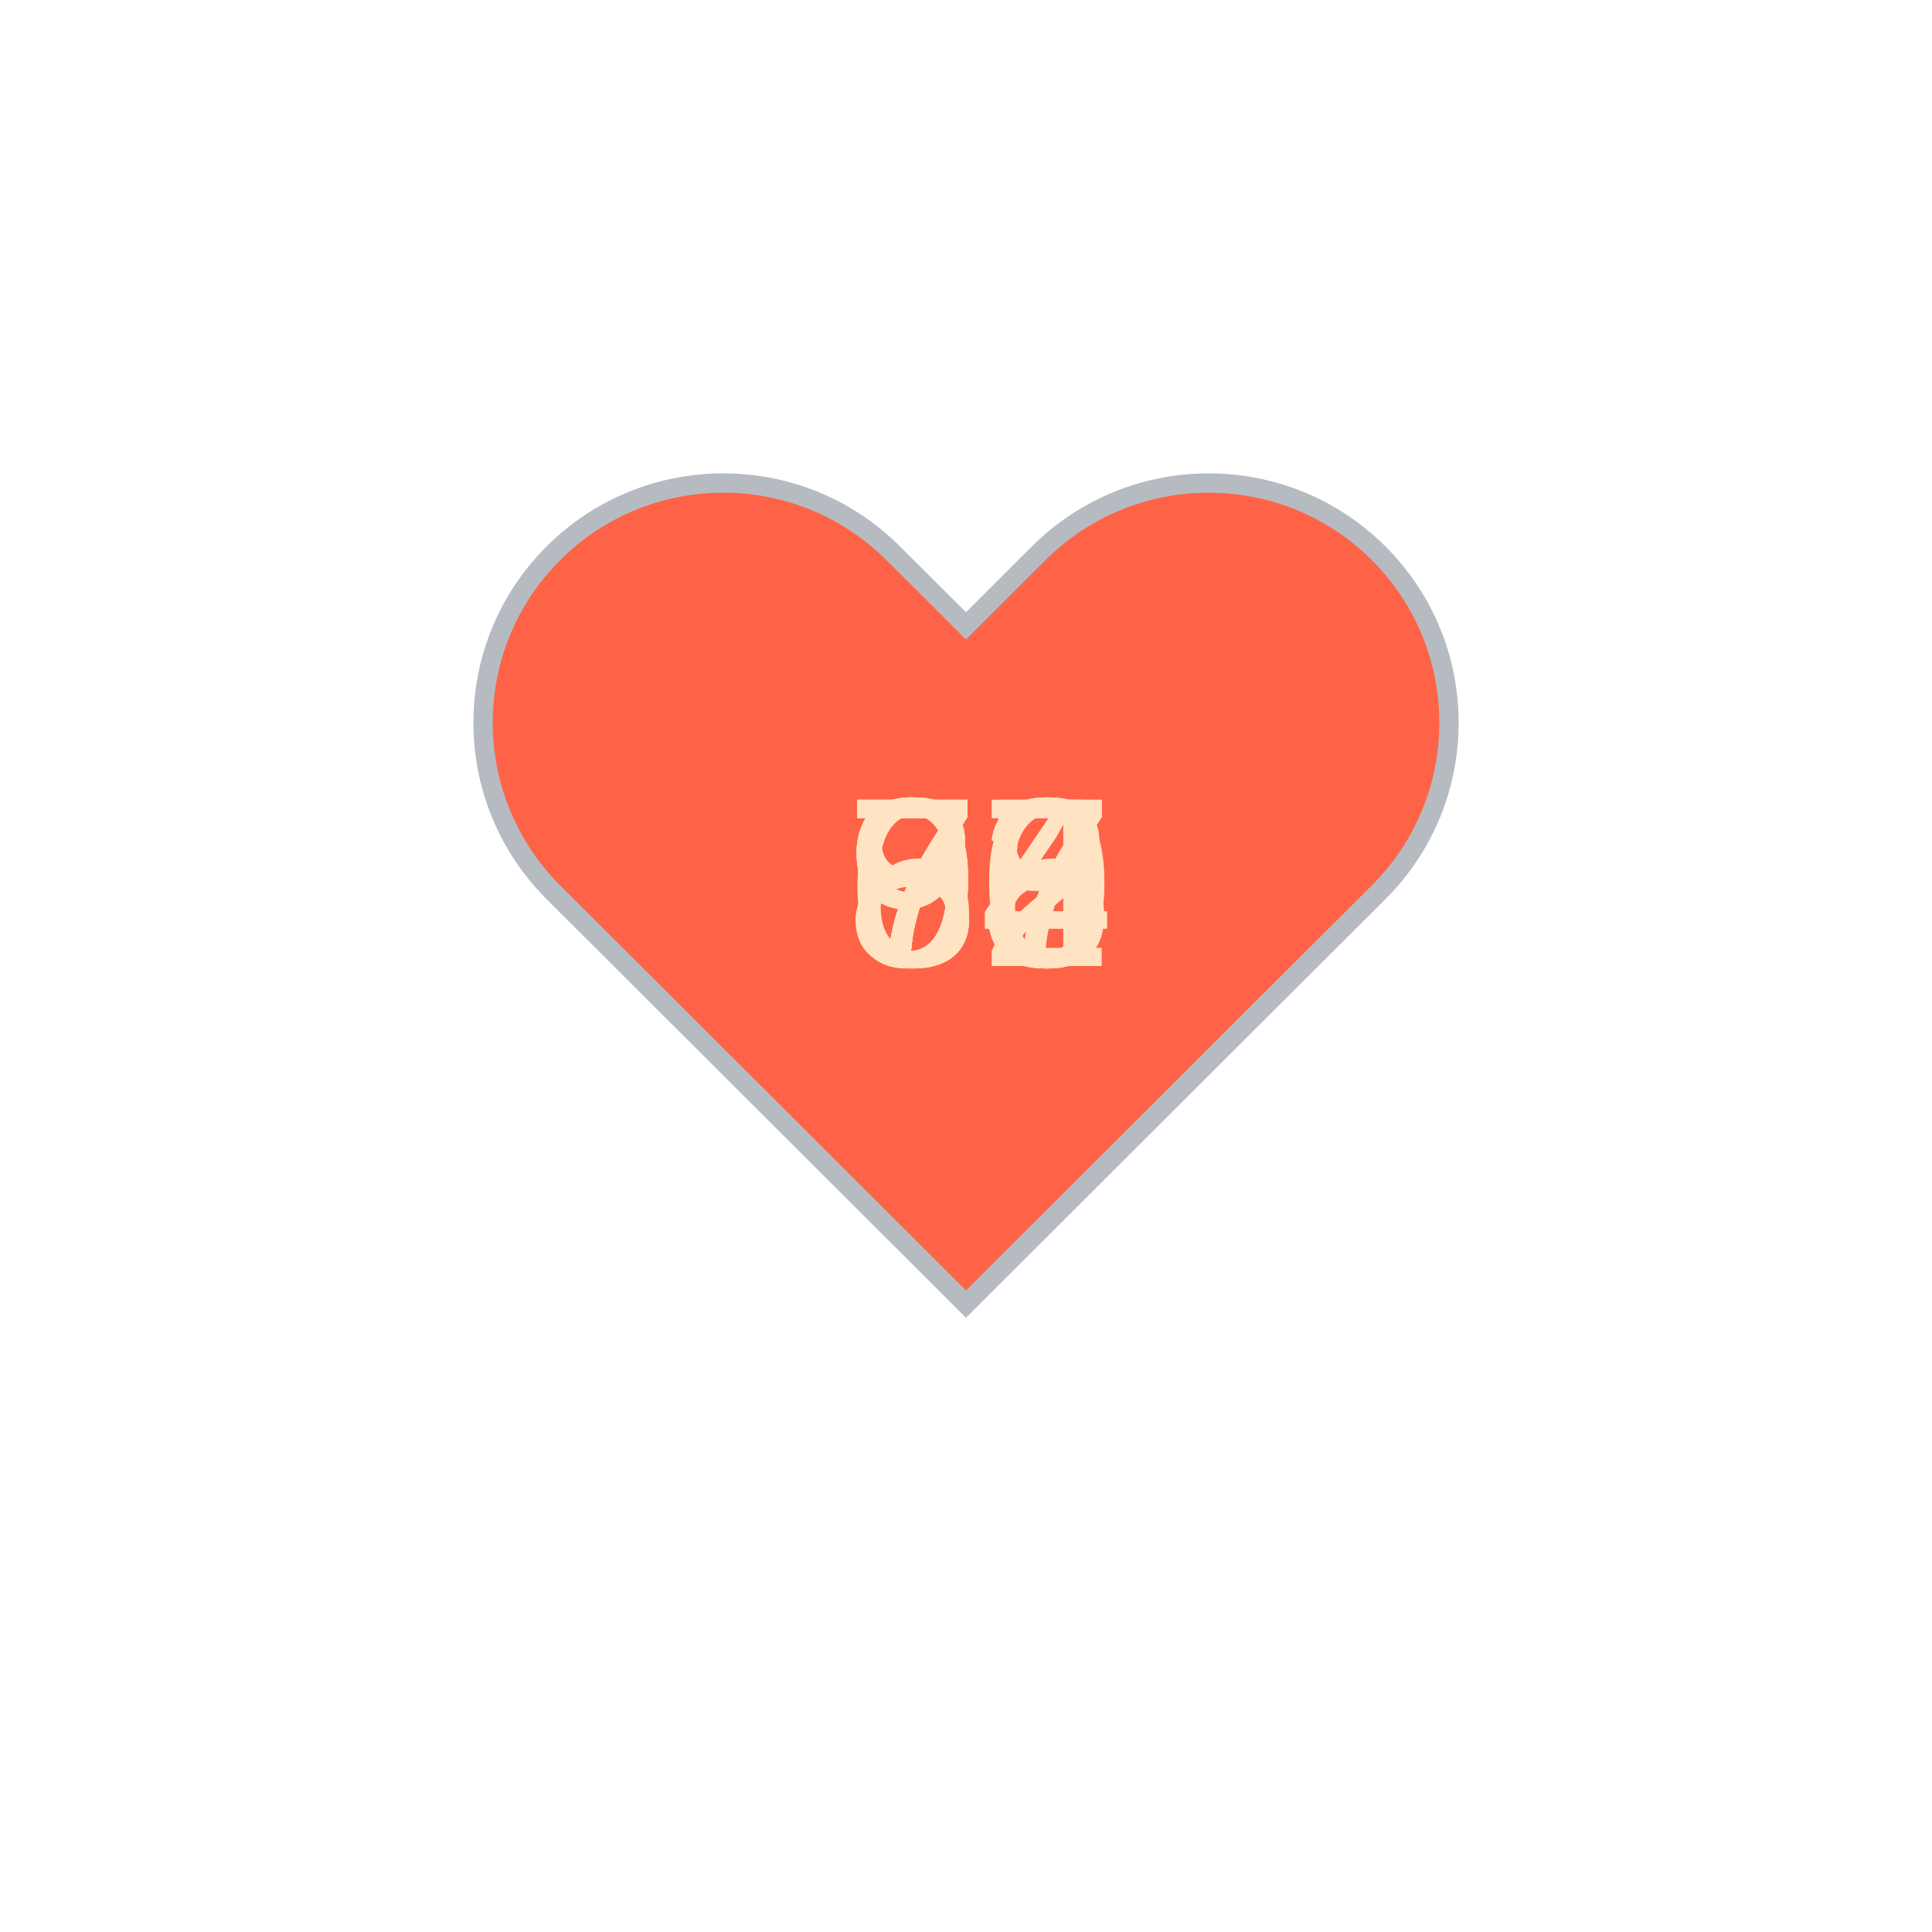
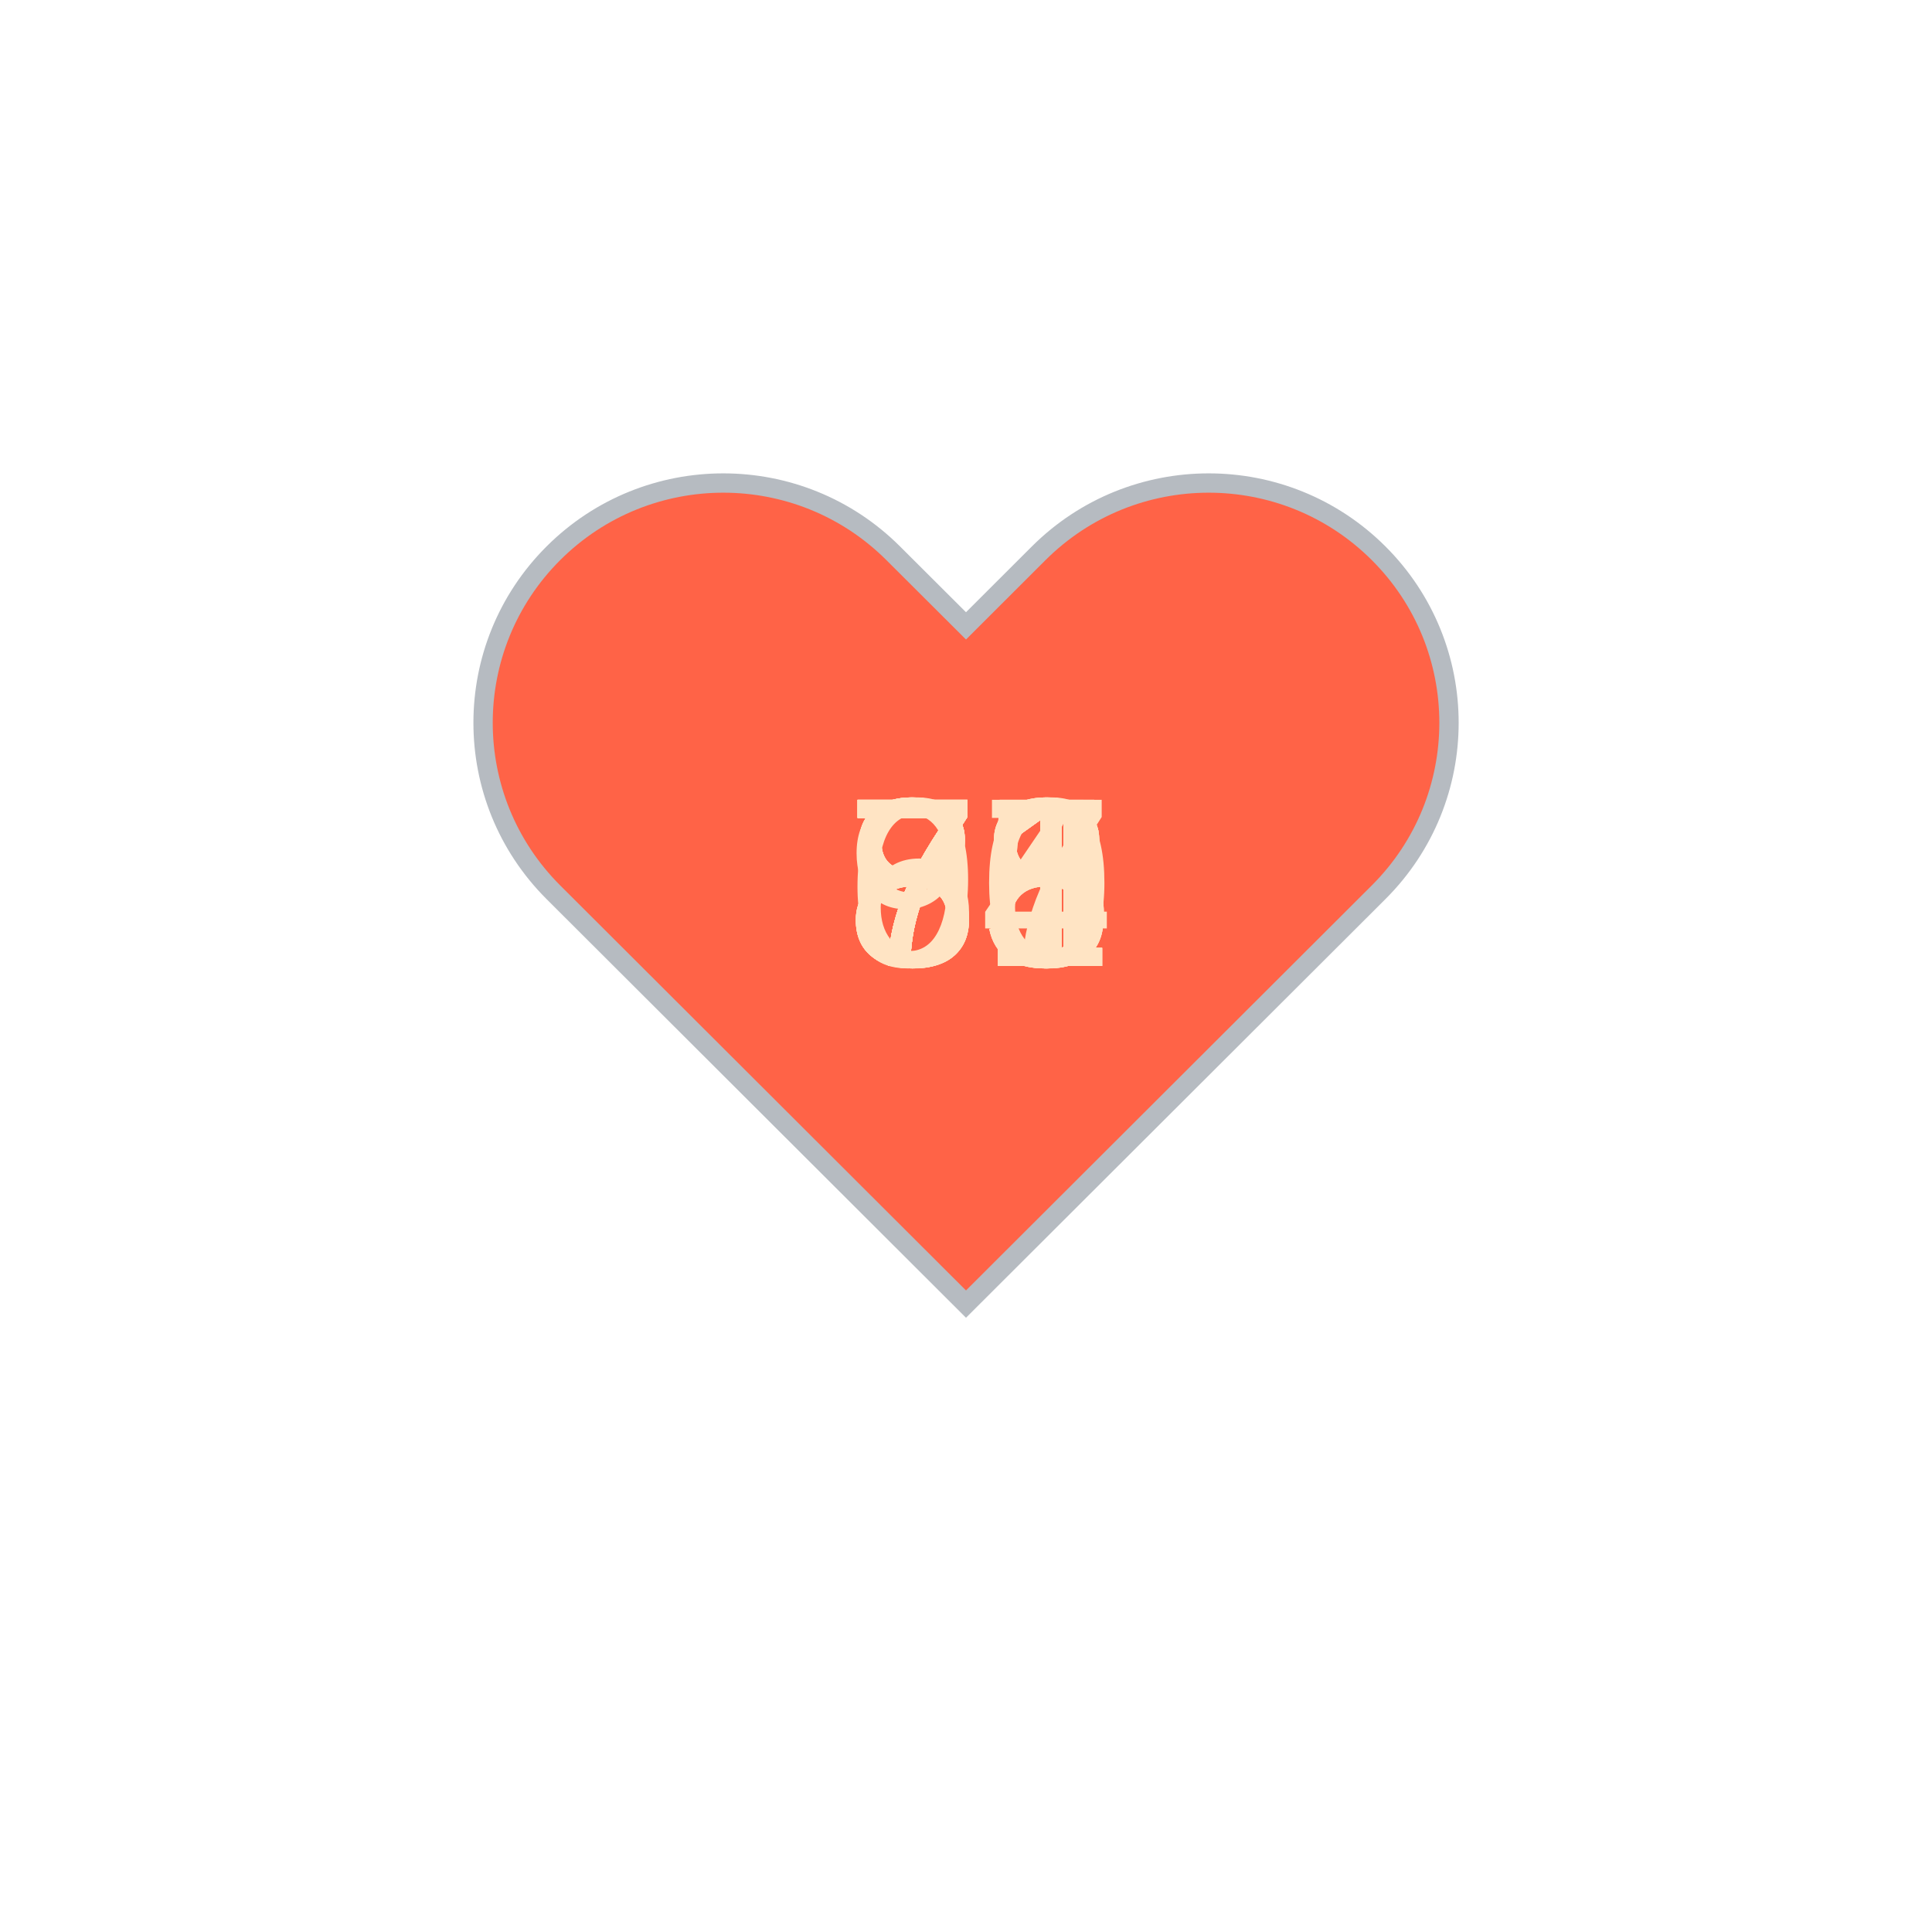
<svg xmlns="http://www.w3.org/2000/svg" baseProfile="full" height="150" version="1.1" viewBox="0,0,200,200" width="150">
  <defs />
  <g transform="translate(100 100)">
    <path d="M92.71,7.27L92.71,7.27c-9.71-9.69-25.46-9.69-35.18,0L50,14.79l-7.54-7.52C32.75-2.42,17-2.42,7.29,7.27v0 c-9.71,9.69-9.71,25.41,0,35.1L50,85l42.71-42.63C102.43,32.68,102.43,16.96,92.71,7.27z" fill="tomato" stroke="#B6BBC1" stroke-width="2" transform="translate(-50 -50)" />
-     <animateTransform additive="sum" attributeName="transform" dur="36s" repeatCount="indefinite" type="scale" values="1.5;1;1.25;1;0.875;1;0.75;1;0.875;1;0.875;1;0.875;1;0.875;1;1.375;1;0.875;1;0.875;1;0.875;1;1.5;1;1.125;1;1.25;" />
-     <text fill="bisque" style="font-size:25px; font-family:Arial" transform="translate(-12.5 0)">93<animate attributeName="opacity" dur="36s" keyTimes="0;0.07;0.13;0.2;0.27;0.33;0.4;0.47;0.53;0.6;0.67;0.73;0.8;0.87;0.93;1.0" repeatCount="indefinite" values="1;0;0;0;0;0;0;0;0;0;0;0;0;0;0;0" />
+     <animateTransform additive="sum" attributeName="transform" dur="36s" repeatCount="indefinite" type="scale" values="1.375;1;1.125;1;0.875;1;0.75;1;0.75;1;1.25;1;0.75;1;1.125;1;1.125;1;0.875;1;0.75;1;1.5;1;1.125;1;0.875;1;0.875;" />
+     <text fill="bisque" style="font-size:25px; font-family:Arial" transform="translate(-12.5 0)">87<animate attributeName="opacity" dur="36s" keyTimes="0;0.07;0.13;0.2;0.27;0.33;0.4;0.47;0.53;0.6;0.67;0.73;0.8;0.87;0.93;1.0" repeatCount="indefinite" values="1;0;0;0;0;0;0;0;0;0;0;0;0;0;0;0" />
    </text>
-     <text fill="bisque" style="font-size:25px; font-family:Arial" transform="translate(-12.5 0)">87<animate attributeName="opacity" dur="36s" keyTimes="0;0.07;0.13;0.2;0.27;0.33;0.4;0.47;0.53;0.6;0.67;0.73;0.8;0.87;0.93;1.0" repeatCount="indefinite" values="0;1;0;0;0;0;0;0;0;0;0;0;0;0;0;0" />
+     <text fill="bisque" style="font-size:25px; font-family:Arial" transform="translate(-12.5 0)">78<animate attributeName="opacity" dur="36s" keyTimes="0;0.07;0.13;0.2;0.27;0.33;0.4;0.47;0.53;0.6;0.67;0.73;0.8;0.87;0.93;1.0" repeatCount="indefinite" values="0;1;0;0;0;0;0;0;0;0;0;0;0;0;0;0" />
    </text>
    <text fill="bisque" style="font-size:25px; font-family:Arial" transform="translate(-12.5 0)">75<animate attributeName="opacity" dur="36s" keyTimes="0;0.07;0.13;0.2;0.27;0.33;0.4;0.47;0.53;0.6;0.67;0.73;0.8;0.87;0.93;1.0" repeatCount="indefinite" values="0;0;1;0;0;0;0;0;0;0;0;0;0;0;0;0" />
    </text>
    <text fill="bisque" style="font-size:25px; font-family:Arial" transform="translate(-12.5 0)">68<animate attributeName="opacity" dur="36s" keyTimes="0;0.07;0.13;0.2;0.27;0.33;0.4;0.47;0.53;0.6;0.67;0.73;0.8;0.87;0.93;1.0" repeatCount="indefinite" values="0;0;0;1;0;0;0;0;0;0;0;0;0;0;0;0" />
    </text>
-     <text fill="bisque" style="font-size:25px; font-family:Arial" transform="translate(-12.5 0)">74<animate attributeName="opacity" dur="36s" keyTimes="0;0.07;0.13;0.2;0.27;0.33;0.4;0.47;0.53;0.6;0.67;0.73;0.8;0.87;0.93;1.0" repeatCount="indefinite" values="0;0;0;0;1;0;0;0;0;0;0;0;0;0;0;0" />
+     <text fill="bisque" style="font-size:25px; font-family:Arial" transform="translate(-12.5 0)">71<animate attributeName="opacity" dur="36s" keyTimes="0;0.07;0.13;0.2;0.27;0.33;0.4;0.47;0.53;0.6;0.67;0.73;0.8;0.87;0.93;1.0" repeatCount="indefinite" values="0;0;0;0;1;0;0;0;0;0;0;0;0;0;0;0" />
    </text>
-     <text fill="bisque" style="font-size:25px; font-family:Arial" transform="translate(-12.5 0)">77<animate attributeName="opacity" dur="36s" keyTimes="0;0.07;0.13;0.2;0.27;0.33;0.4;0.47;0.53;0.6;0.67;0.73;0.8;0.87;0.93;1.0" repeatCount="indefinite" values="0;0;0;0;0;1;0;0;0;0;0;0;0;0;0;0" />
+     <text fill="bisque" style="font-size:25px; font-family:Arial" transform="translate(-12.5 0)">84<animate attributeName="opacity" dur="36s" keyTimes="0;0.07;0.13;0.2;0.27;0.33;0.4;0.47;0.53;0.6;0.67;0.73;0.8;0.87;0.93;1.0" repeatCount="indefinite" values="0;0;0;0;0;1;0;0;0;0;0;0;0;0;0;0" />
    </text>
-     <text fill="bisque" style="font-size:25px; font-family:Arial" transform="translate(-12.5 0)">75<animate attributeName="opacity" dur="36s" keyTimes="0;0.07;0.13;0.2;0.27;0.33;0.4;0.47;0.53;0.6;0.67;0.73;0.8;0.87;0.93;1.0" repeatCount="indefinite" values="0;0;0;0;0;0;1;0;0;0;0;0;0;0;0;0" />
+     <text fill="bisque" style="font-size:25px; font-family:Arial" transform="translate(-12.5 0)">71<animate attributeName="opacity" dur="36s" keyTimes="0;0.07;0.13;0.2;0.27;0.33;0.4;0.47;0.53;0.6;0.67;0.73;0.8;0.87;0.93;1.0" repeatCount="indefinite" values="0;0;0;0;0;0;1;0;0;0;0;0;0;0;0;0" />
    </text>
-     <text fill="bisque" style="font-size:25px; font-family:Arial" transform="translate(-12.5 0)">77<animate attributeName="opacity" dur="36s" keyTimes="0;0.07;0.13;0.2;0.27;0.33;0.4;0.47;0.53;0.6;0.67;0.73;0.8;0.87;0.93;1.0" repeatCount="indefinite" values="0;0;0;0;0;0;0;1;0;0;0;0;0;0;0;0" />
+     <text fill="bisque" style="font-size:25px; font-family:Arial" transform="translate(-12.5 0)">81<animate attributeName="opacity" dur="36s" keyTimes="0;0.07;0.13;0.2;0.27;0.33;0.4;0.47;0.53;0.6;0.67;0.73;0.8;0.87;0.93;1.0" repeatCount="indefinite" values="0;0;0;0;0;0;0;1;0;0;0;0;0;0;0;0" />
    </text>
-     <text fill="bisque" style="font-size:25px; font-family:Arial" transform="translate(-12.5 0)">90<animate attributeName="opacity" dur="36s" keyTimes="0;0.07;0.13;0.2;0.27;0.33;0.4;0.47;0.53;0.6;0.67;0.73;0.8;0.87;0.93;1.0" repeatCount="indefinite" values="0;0;0;0;0;0;0;0;1;0;0;0;0;0;0;0" />
+     <text fill="bisque" style="font-size:25px; font-family:Arial" transform="translate(-12.5 0)">81<animate attributeName="opacity" dur="36s" keyTimes="0;0.07;0.13;0.2;0.27;0.33;0.4;0.47;0.53;0.6;0.67;0.73;0.8;0.87;0.93;1.0" repeatCount="indefinite" values="0;0;0;0;0;0;0;0;1;0;0;0;0;0;0;0" />
    </text>
-     <text fill="bisque" style="font-size:25px; font-family:Arial" transform="translate(-12.5 0)">74<animate attributeName="opacity" dur="36s" keyTimes="0;0.07;0.13;0.2;0.27;0.33;0.4;0.47;0.53;0.6;0.67;0.73;0.8;0.87;0.93;1.0" repeatCount="indefinite" values="0;0;0;0;0;0;0;0;0;1;0;0;0;0;0;0" />
+     <text fill="bisque" style="font-size:25px; font-family:Arial" transform="translate(-12.5 0)">75<animate attributeName="opacity" dur="36s" keyTimes="0;0.07;0.13;0.2;0.27;0.33;0.4;0.47;0.53;0.6;0.67;0.73;0.8;0.87;0.93;1.0" repeatCount="indefinite" values="0;0;0;0;0;0;0;0;0;1;0;0;0;0;0;0" />
    </text>
-     <text fill="bisque" style="font-size:25px; font-family:Arial" transform="translate(-12.5 0)">76<animate attributeName="opacity" dur="36s" keyTimes="0;0.07;0.13;0.2;0.27;0.33;0.4;0.47;0.53;0.6;0.67;0.73;0.8;0.87;0.93;1.0" repeatCount="indefinite" values="0;0;0;0;0;0;0;0;0;0;1;0;0;0;0;0" />
+     <text fill="bisque" style="font-size:25px; font-family:Arial" transform="translate(-12.5 0)">71<animate attributeName="opacity" dur="36s" keyTimes="0;0.07;0.13;0.2;0.27;0.33;0.4;0.47;0.53;0.6;0.67;0.73;0.8;0.87;0.93;1.0" repeatCount="indefinite" values="0;0;0;0;0;0;0;0;0;0;1;0;0;0;0;0" />
    </text>
-     <text fill="bisque" style="font-size:25px; font-family:Arial" transform="translate(-12.5 0)">74<animate attributeName="opacity" dur="36s" keyTimes="0;0.07;0.13;0.2;0.27;0.33;0.4;0.47;0.53;0.6;0.67;0.73;0.8;0.87;0.93;1.0" repeatCount="indefinite" values="0;0;0;0;0;0;0;0;0;0;0;1;0;0;0;0" />
+     <text fill="bisque" style="font-size:25px; font-family:Arial" transform="translate(-12.5 0)">90<animate attributeName="opacity" dur="36s" keyTimes="0;0.07;0.13;0.2;0.27;0.33;0.4;0.47;0.53;0.6;0.67;0.73;0.8;0.87;0.93;1.0" repeatCount="indefinite" values="0;0;0;0;0;0;0;0;0;0;0;1;0;0;0;0" />
    </text>
-     <text fill="bisque" style="font-size:25px; font-family:Arial" transform="translate(-12.5 0)">93<animate attributeName="opacity" dur="36s" keyTimes="0;0.07;0.13;0.2;0.27;0.33;0.4;0.47;0.53;0.6;0.67;0.73;0.8;0.87;0.93;1.0" repeatCount="indefinite" values="0;0;0;0;0;0;0;0;0;0;0;0;1;0;0;0" />
+     <text fill="bisque" style="font-size:25px; font-family:Arial" transform="translate(-12.5 0)">78<animate attributeName="opacity" dur="36s" keyTimes="0;0.07;0.13;0.2;0.27;0.33;0.4;0.47;0.53;0.6;0.67;0.73;0.8;0.87;0.93;1.0" repeatCount="indefinite" values="0;0;0;0;0;0;0;0;0;0;0;0;1;0;0;0" />
    </text>
-     <text fill="bisque" style="font-size:25px; font-family:Arial" transform="translate(-12.5 0)">82<animate attributeName="opacity" dur="36s" keyTimes="0;0.07;0.13;0.2;0.27;0.33;0.4;0.47;0.53;0.6;0.67;0.73;0.8;0.87;0.93;1.0" repeatCount="indefinite" values="0;0;0;0;0;0;0;0;0;0;0;0;0;1;0;0" />
+     <text fill="bisque" style="font-size:25px; font-family:Arial" transform="translate(-12.5 0)">75<animate attributeName="opacity" dur="36s" keyTimes="0;0.07;0.13;0.2;0.27;0.33;0.4;0.47;0.53;0.6;0.67;0.73;0.8;0.87;0.93;1.0" repeatCount="indefinite" values="0;0;0;0;0;0;0;0;0;0;0;0;0;1;0;0" />
    </text>
-     <text fill="bisque" style="font-size:25px; font-family:Arial" transform="translate(-12.5 0)">84<animate attributeName="opacity" dur="36s" keyTimes="0;0.07;0.13;0.2;0.27;0.33;0.4;0.47;0.53;0.6;0.67;0.73;0.8;0.87;0.93;1.0" repeatCount="indefinite" values="0;0;0;0;0;0;0;0;0;0;0;0;0;0;1;0" />
+     <text fill="bisque" style="font-size:25px; font-family:Arial" transform="translate(-12.5 0)">76<animate attributeName="opacity" dur="36s" keyTimes="0;0.07;0.13;0.2;0.27;0.33;0.4;0.47;0.53;0.6;0.67;0.73;0.8;0.87;0.93;1.0" repeatCount="indefinite" values="0;0;0;0;0;0;0;0;0;0;0;0;0;0;1;0" />
    </text>
  </g>
</svg>
